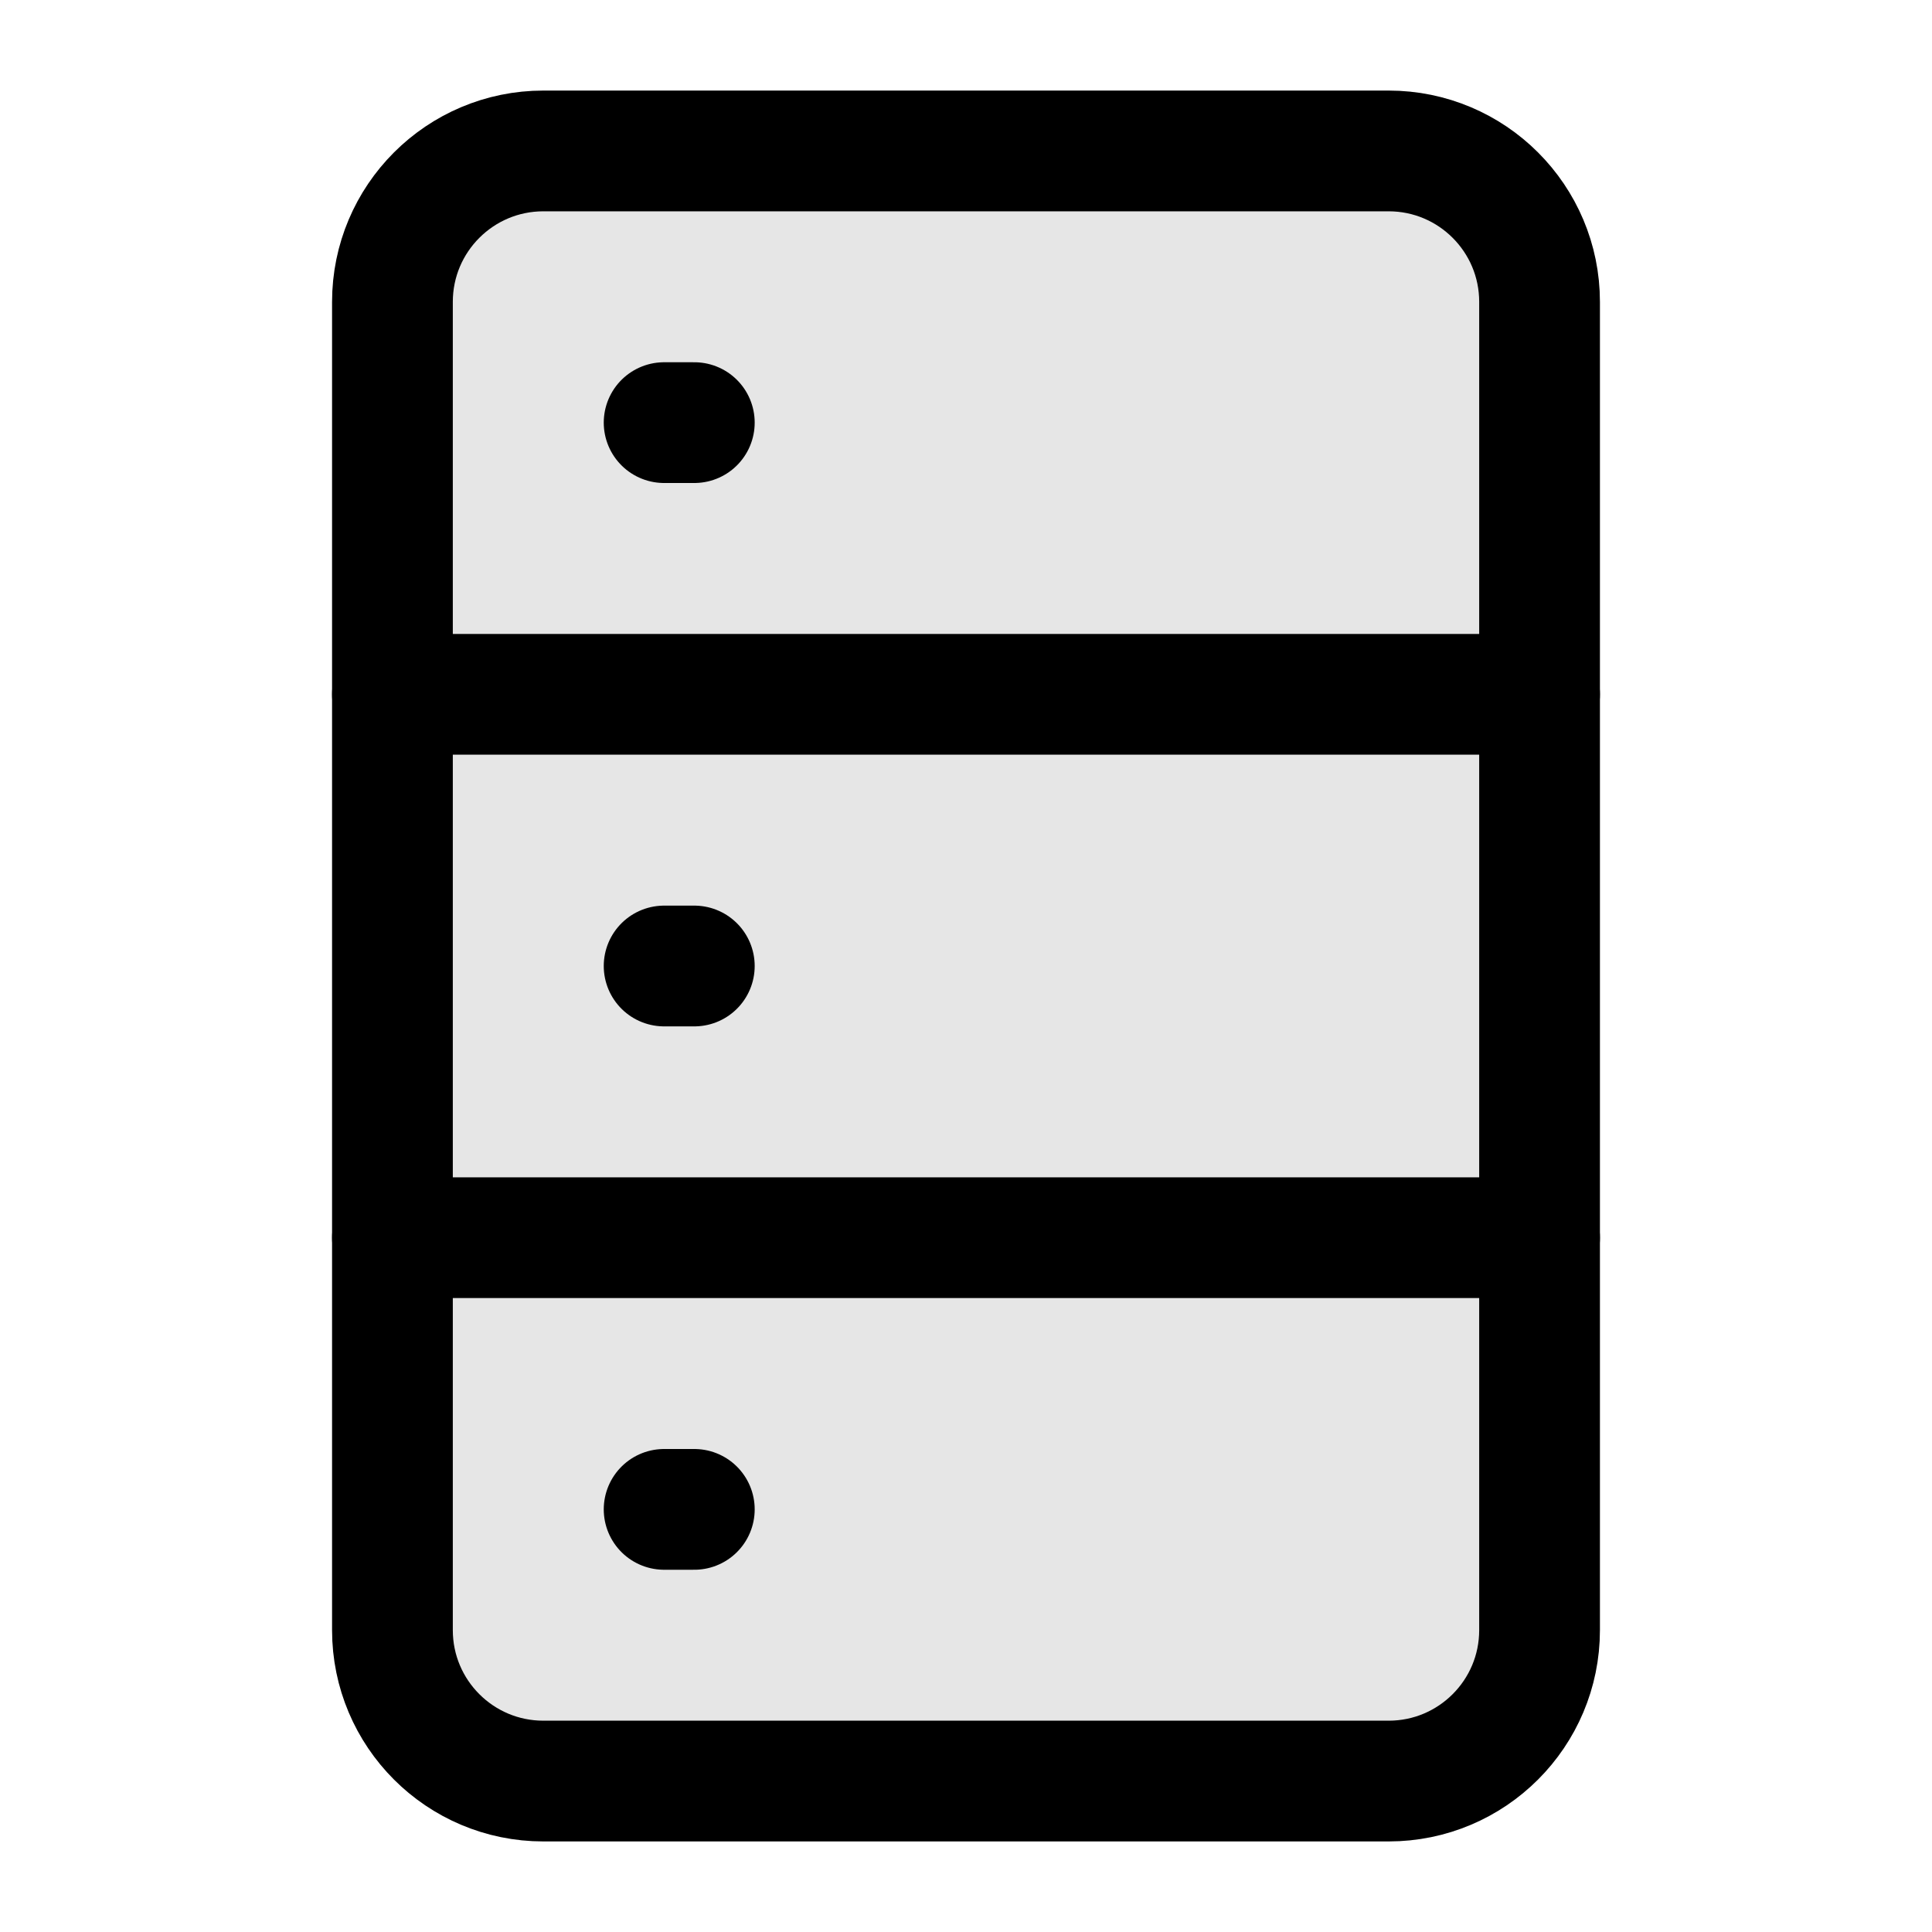
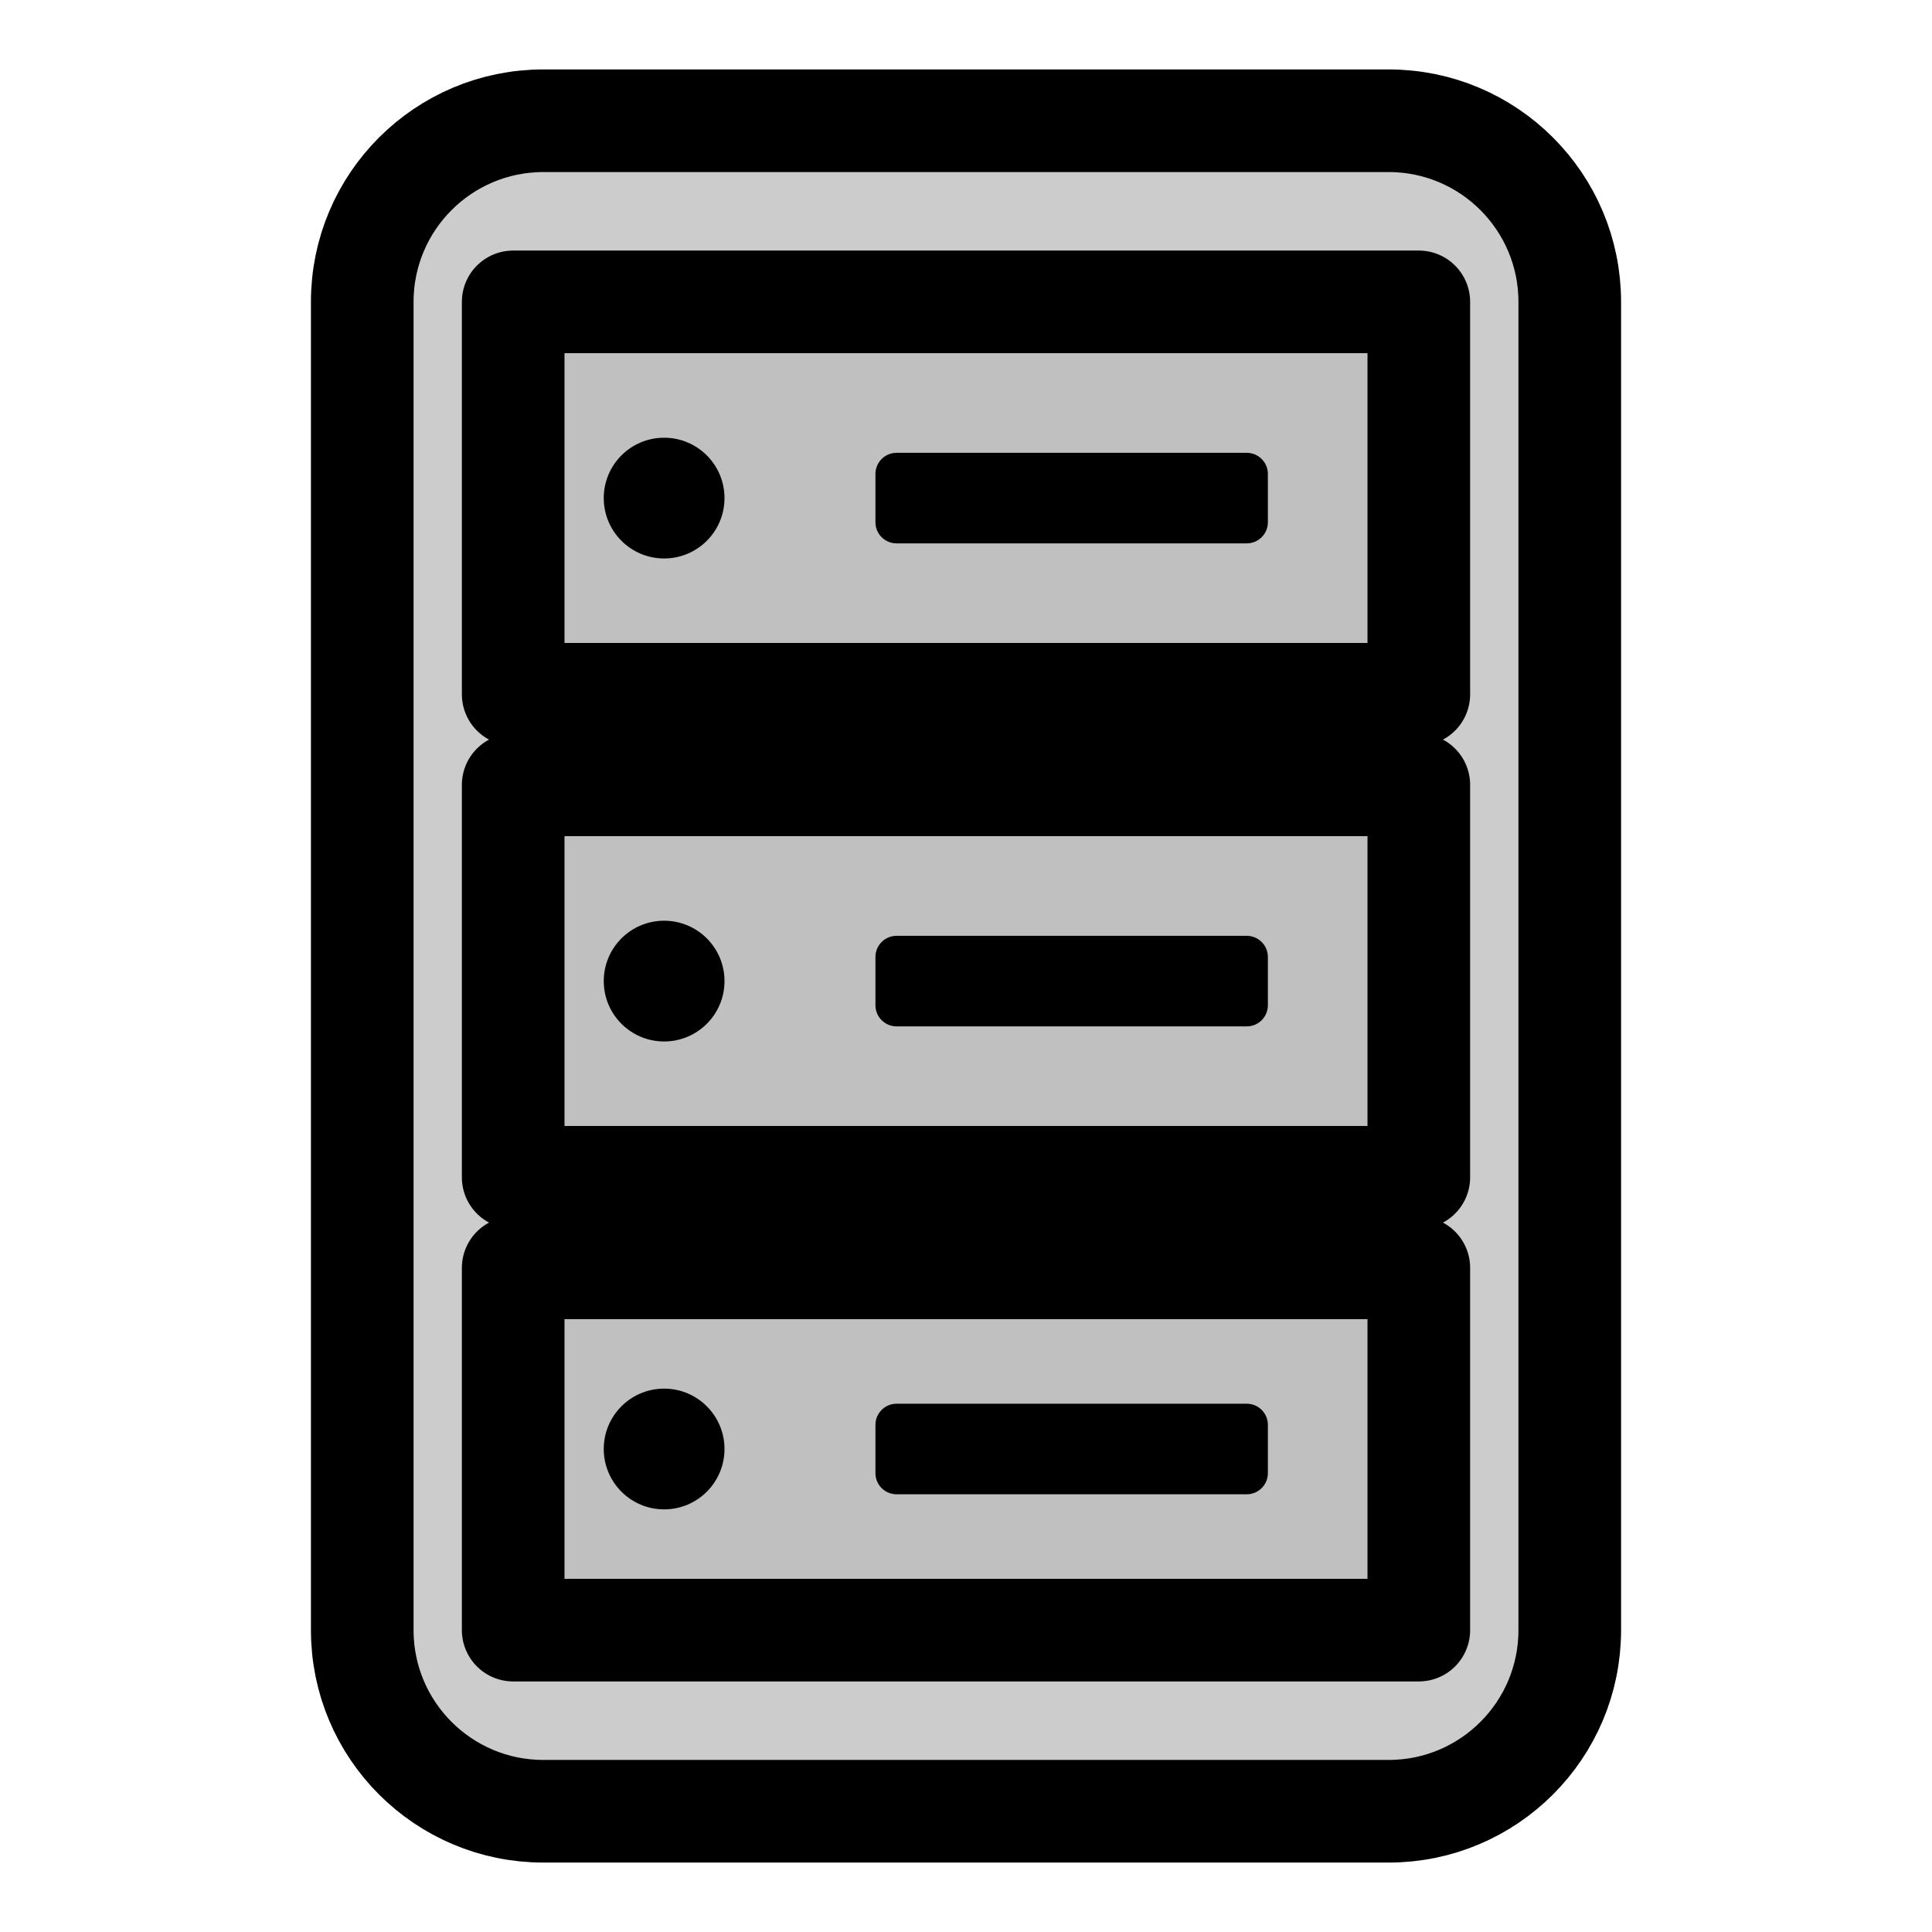
- <svg xmlns="http://www.w3.org/2000/svg" viewBox="0 0 64 64" fill="none" stroke="currentColor" stroke-width="4" stroke-linecap="round">
-   <rect x="13" y="5" width="38" height="54" rx="5" fill="currentColor" fill-opacity=".1" />
-   <path d="M13 23h38M13 41h38" />
-   <path d="M22 14h1m-1 18h1m-1 18h1" />
+ <svg xmlns="http://www.w3.org/2000/svg" viewBox="0 0 64 64">
+   <g id="device-icon" fill="none" stroke="currentColor" stroke-width="3.4" stroke-linecap="round" stroke-linejoin="round">
+     <rect x="12" y="4" width="40" height="56" rx="6" fill="currentColor" fill-opacity=".2" />
+     <path d="M17 10h30v13H17zm0 16h30v13H17zm0 16h30v12H17z" fill="currentColor" fill-opacity=".06" />
+     <g fill="currentColor" stroke="none">
+       <circle cx="22" cy="16.5" r="2" />
+       <circle cx="22" cy="32.5" r="2" />
+       <circle cx="22" cy="48" r="2" />
+       <rect x="29" y="15" width="13" height="3" rx=".7" />
+       <rect x="29" y="31" width="13" height="3" rx=".7" />
+       <rect x="29" y="46.5" width="13" height="3" rx=".7" />
+     </g>
+   </g>
</svg>
